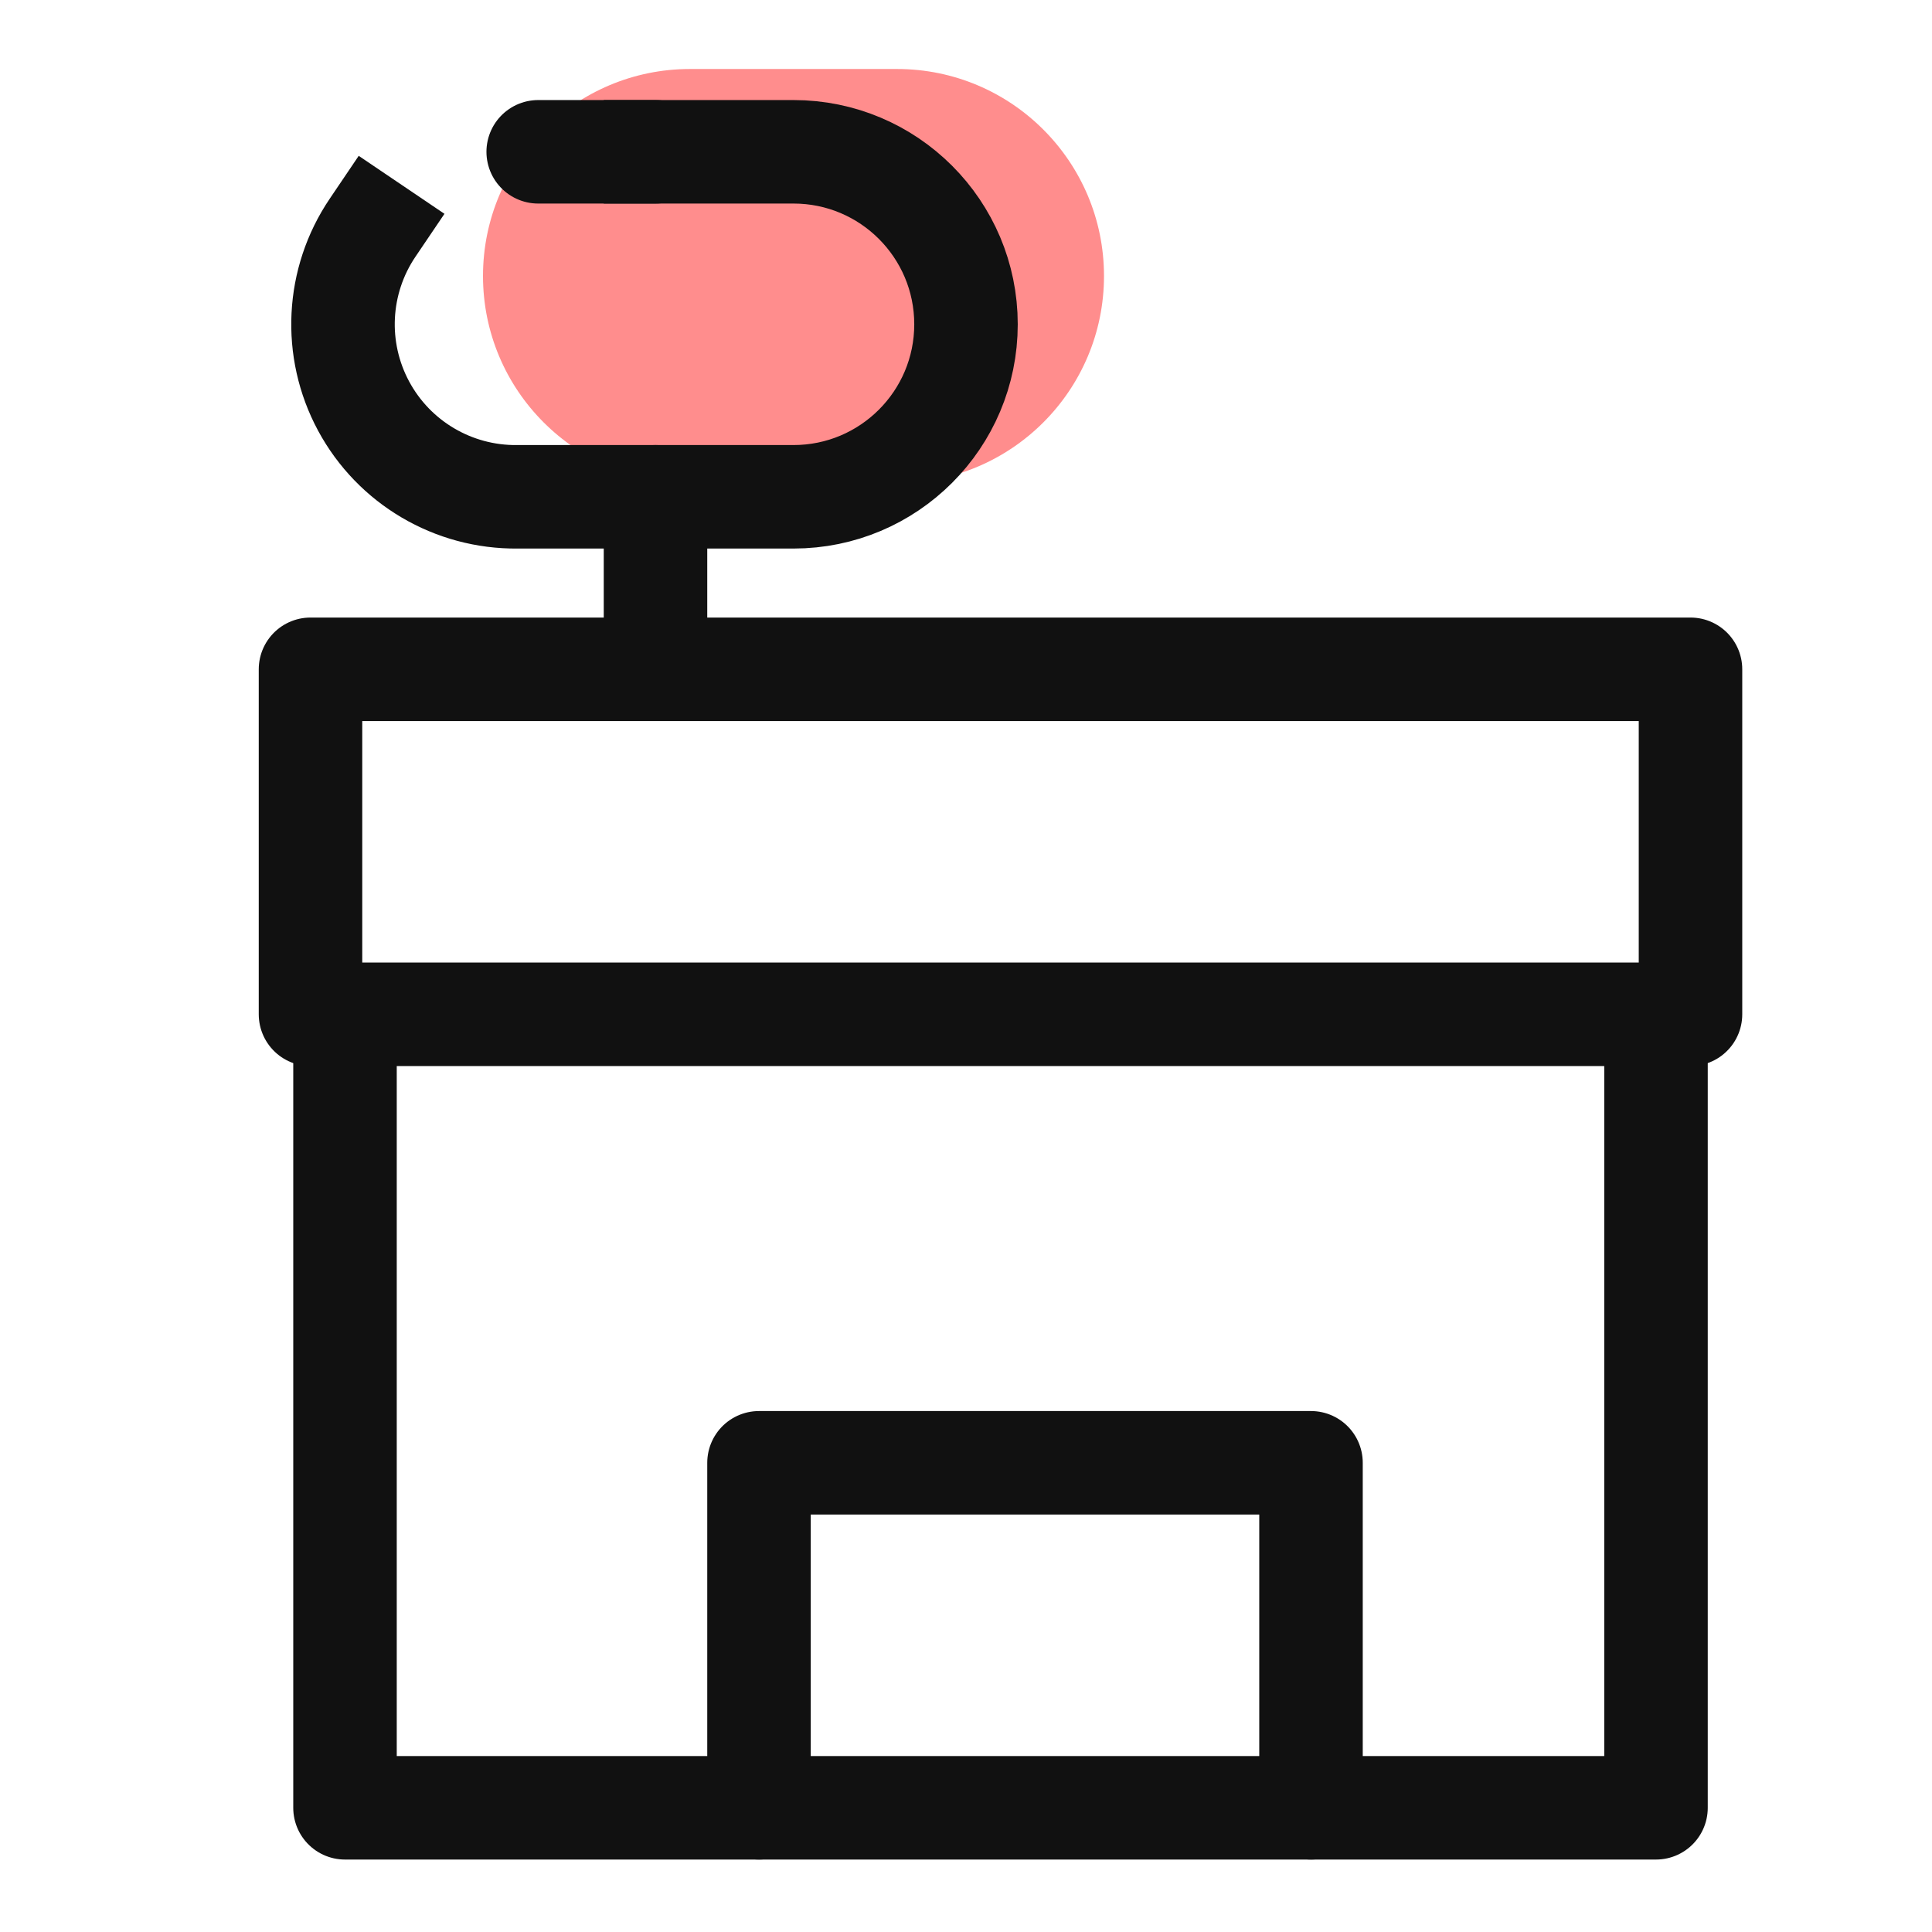
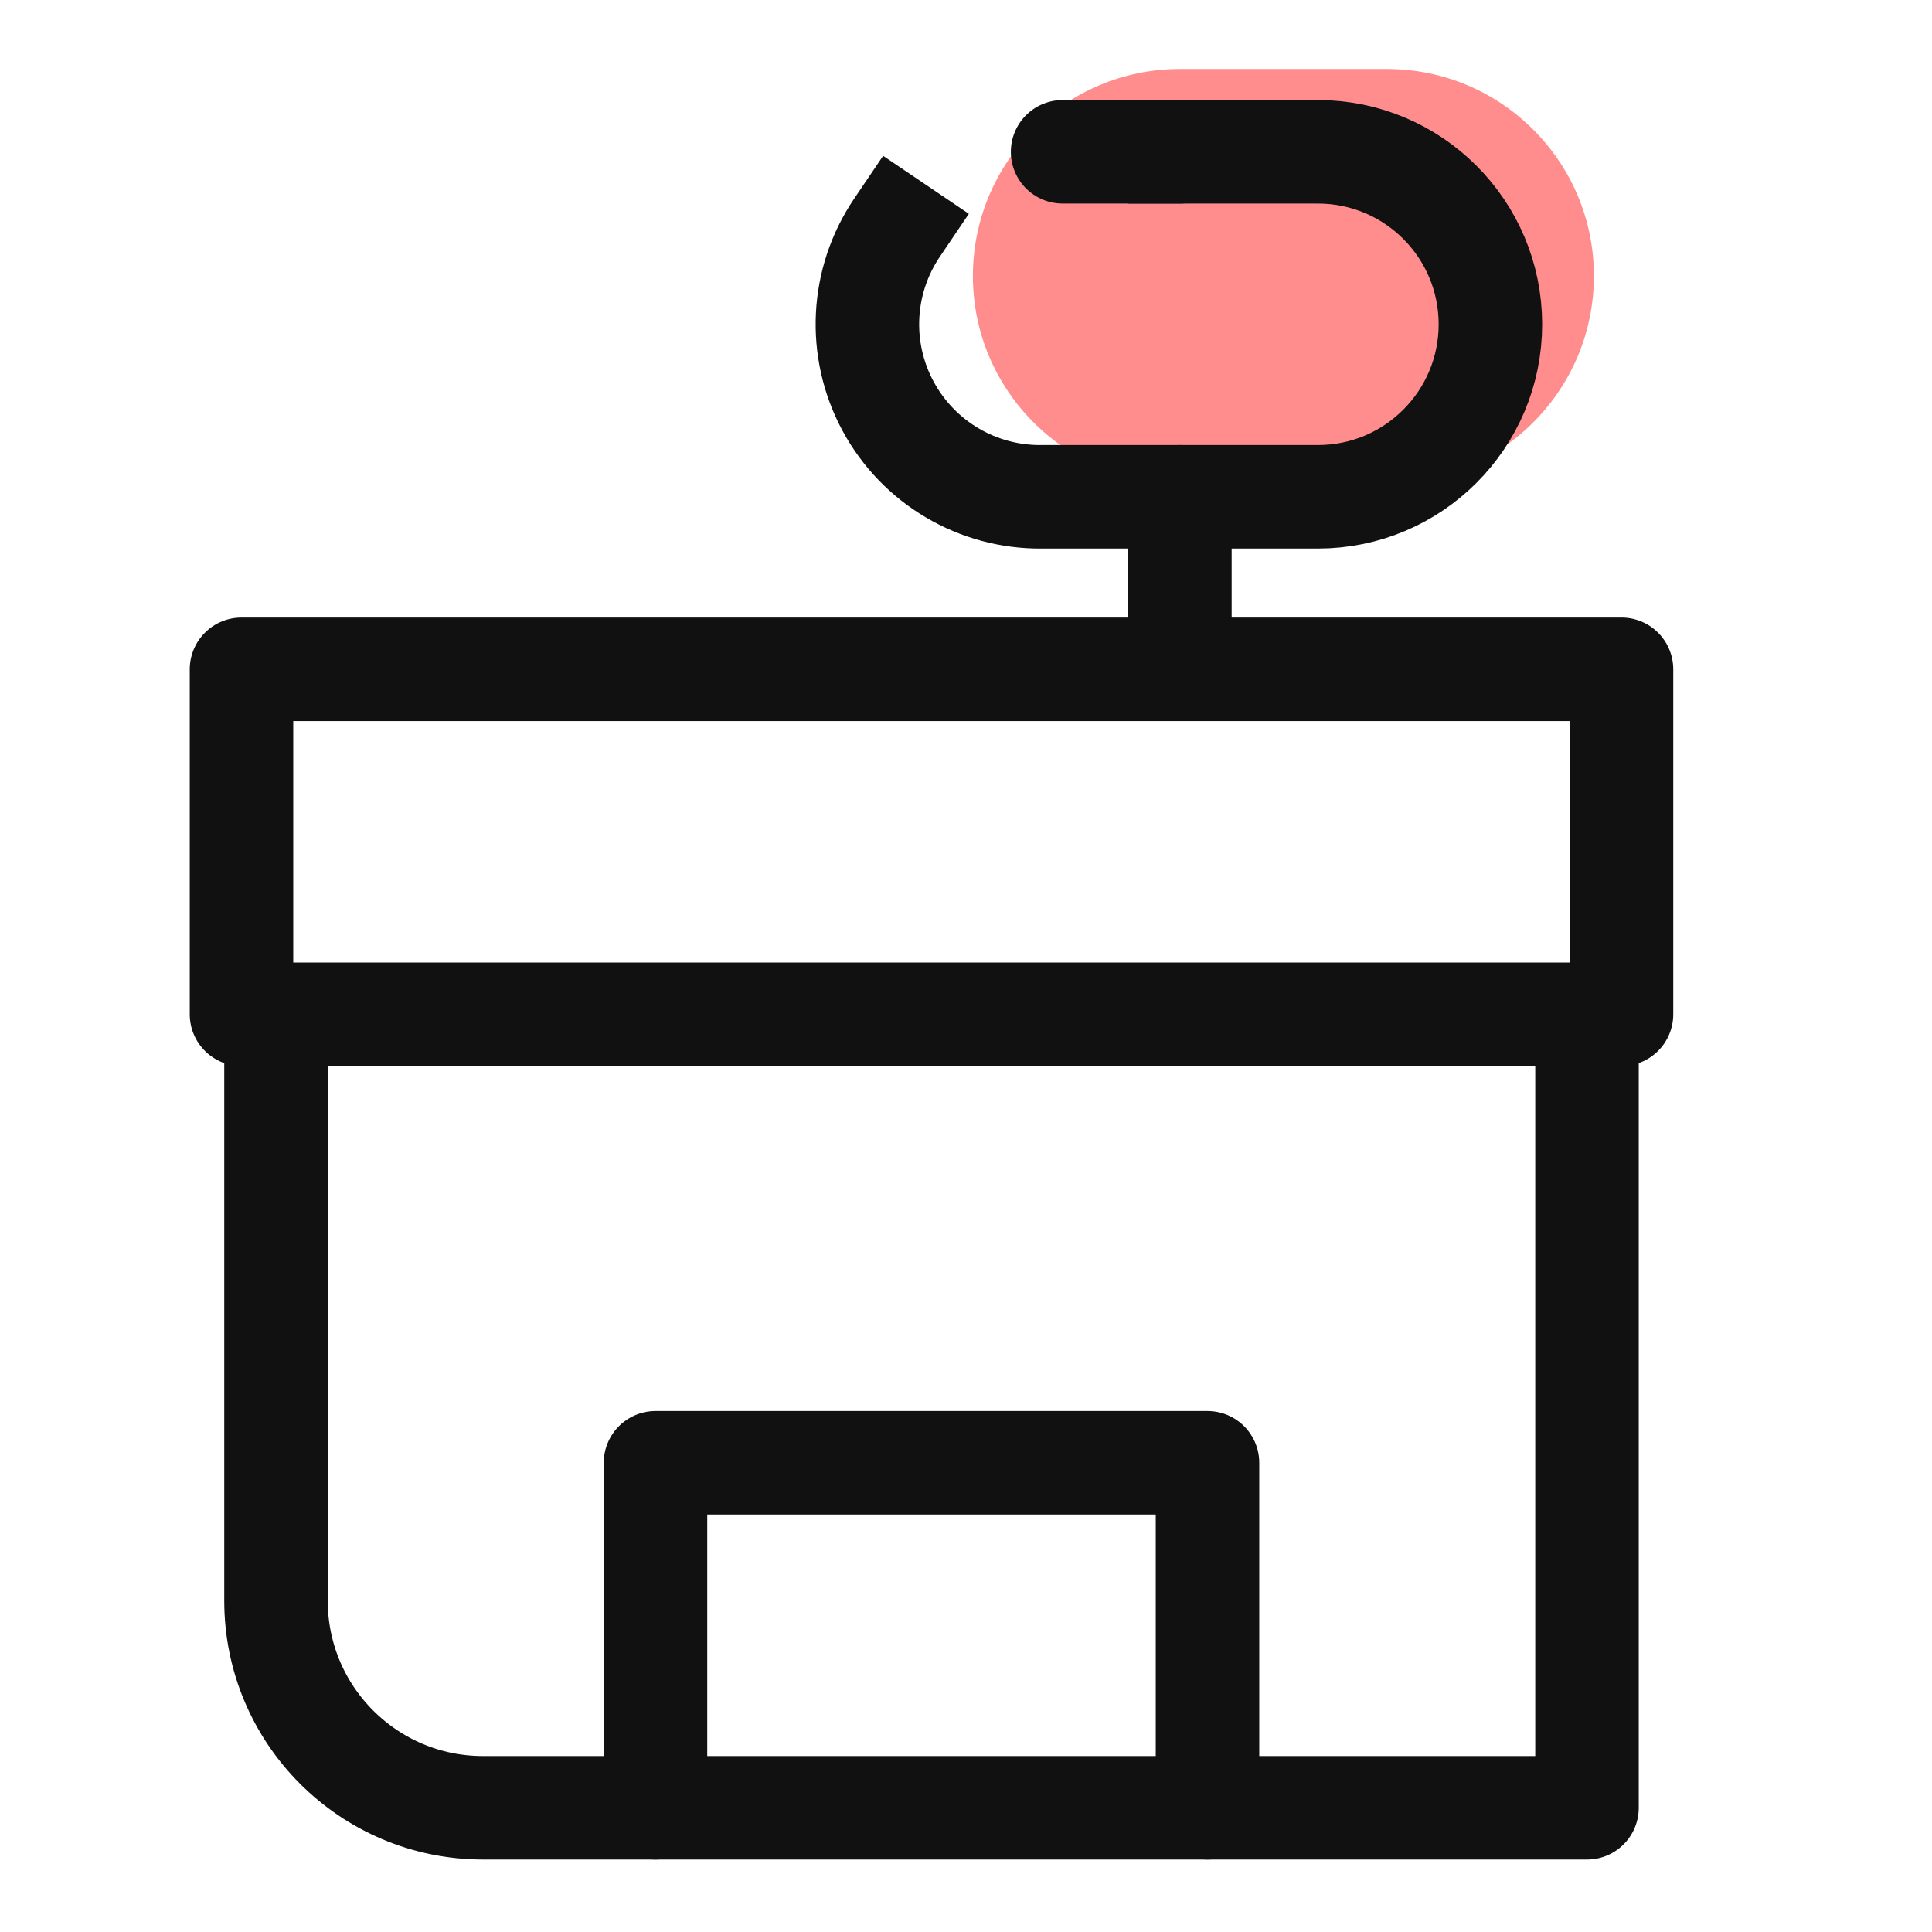
<svg xmlns="http://www.w3.org/2000/svg" width="28" height="28" viewBox="0 0 28 28">
  <defs>
-     <style>.a,.f,.g{fill:none;}.b{clip-path:url(#a);}.c{opacity:0;}.d{fill:#f0f;}.e{fill:#ff8d8d;}.f,.g{stroke:#111;stroke-linejoin:round;stroke-width:1.5px;}.f{stroke-linecap:square;}.g{stroke-linecap:round;}</style>
-     <clipPath id="a">
-       <rect class="a" width="28" height="28" />
+     <clipPath id="clip-path">
+       <rect id="사각형_290772" data-name="사각형 290772" width="28" height="28" fill="none" />
    </clipPath>
  </defs>
-   <g transform="translate(14 14)">
-     <g class="b" transform="translate(-14 -14)">
-       <g class="b">
-         <g class="c">
-           <g class="b">
-             <rect class="d" width="28" height="28" />
+   <g id="편의점" transform="translate(14 14)">
+     <g id="그룹_380088" data-name="그룹 380088" transform="translate(-14 -14)" clip-path="url(#clip-path)">
+       <g id="그룹_380086" data-name="그룹 380086" clip-path="url(#clip-path)">
+         <g id="그룹_380085" data-name="그룹 380085" opacity="0">
+           <g id="그룹_380084" data-name="그룹 380084" clip-path="url(#clip-path)">
+             <rect id="사각형_290767" data-name="사각형 290767" width="28" height="28" fill="#f0f" />
          </g>
        </g>
-         <path class="e" d="M10,1h3a3,3,0,0,1,0,6H10a3,3,0,1,1,0-6" />
-         <path class="f" d="M9.5,2.2h2a2.5,2.5,0,1,1,0,5h-4A2.5,2.5,0,0,1,5.4,3.3" />
-         <line class="g" x2="1.7" transform="translate(7.8 2.2)" />
-         <rect class="g" width="20" height="5" transform="translate(4.5 9.7)" />
-         <path class="g" d="M11,26.2v-5h8v5" />
-         <path class="g" d="M24,15.2v11H5v-11" />
-         <line class="g" y2="1.8" transform="translate(9.5 7.2)" />
+       </g>
+       <rect id="사각형_290770" data-name="사각형 290770" width="20" height="5" transform="translate(3.5 9.7)" fill="none" stroke="#111" stroke-linecap="round" stroke-linejoin="round" stroke-width="1.5" />
+       <g id="그룹_380087" data-name="그룹 380087" clip-path="url(#clip-path)">
+         <path id="패스_769932" data-name="패스 769932" d="M9.5,26.2v-5h8v5" fill="none" stroke="#111" stroke-linecap="round" stroke-linejoin="round" stroke-width="1.5" />
+         <path id="패스_769933" data-name="패스 769933" d="M23,15.2v11H7a3,3,0,0,1-3-3v-8" fill="none" stroke="#111" stroke-linecap="round" stroke-linejoin="round" stroke-width="1.5" />
+         <path id="패스_769934" data-name="패스 769934" d="M17.1,1h3a3,3,0,0,1,0,6h-3a3,3,0,0,1,0-6" fill="#ff8d8d" />
+         <path id="패스_769935" data-name="패스 769935" d="M17.1,2.2h2a2.5,2.5,0,1,1,0,5h-4A2.5,2.5,0,0,1,13,3.3" fill="none" stroke="#111" stroke-linecap="square" stroke-linejoin="round" stroke-width="1.5" />
+         <line id="선_108658" data-name="선 108658" x2="1.7" transform="translate(15.4 2.2)" fill="none" stroke="#111" stroke-linecap="round" stroke-linejoin="round" stroke-width="1.5" />
+         <line id="선_108659" data-name="선 108659" y2="1.8" transform="translate(17.1 7.2)" fill="none" stroke="#111" stroke-linecap="round" stroke-linejoin="round" stroke-width="1.5" />
      </g>
    </g>
  </g>
</svg>
